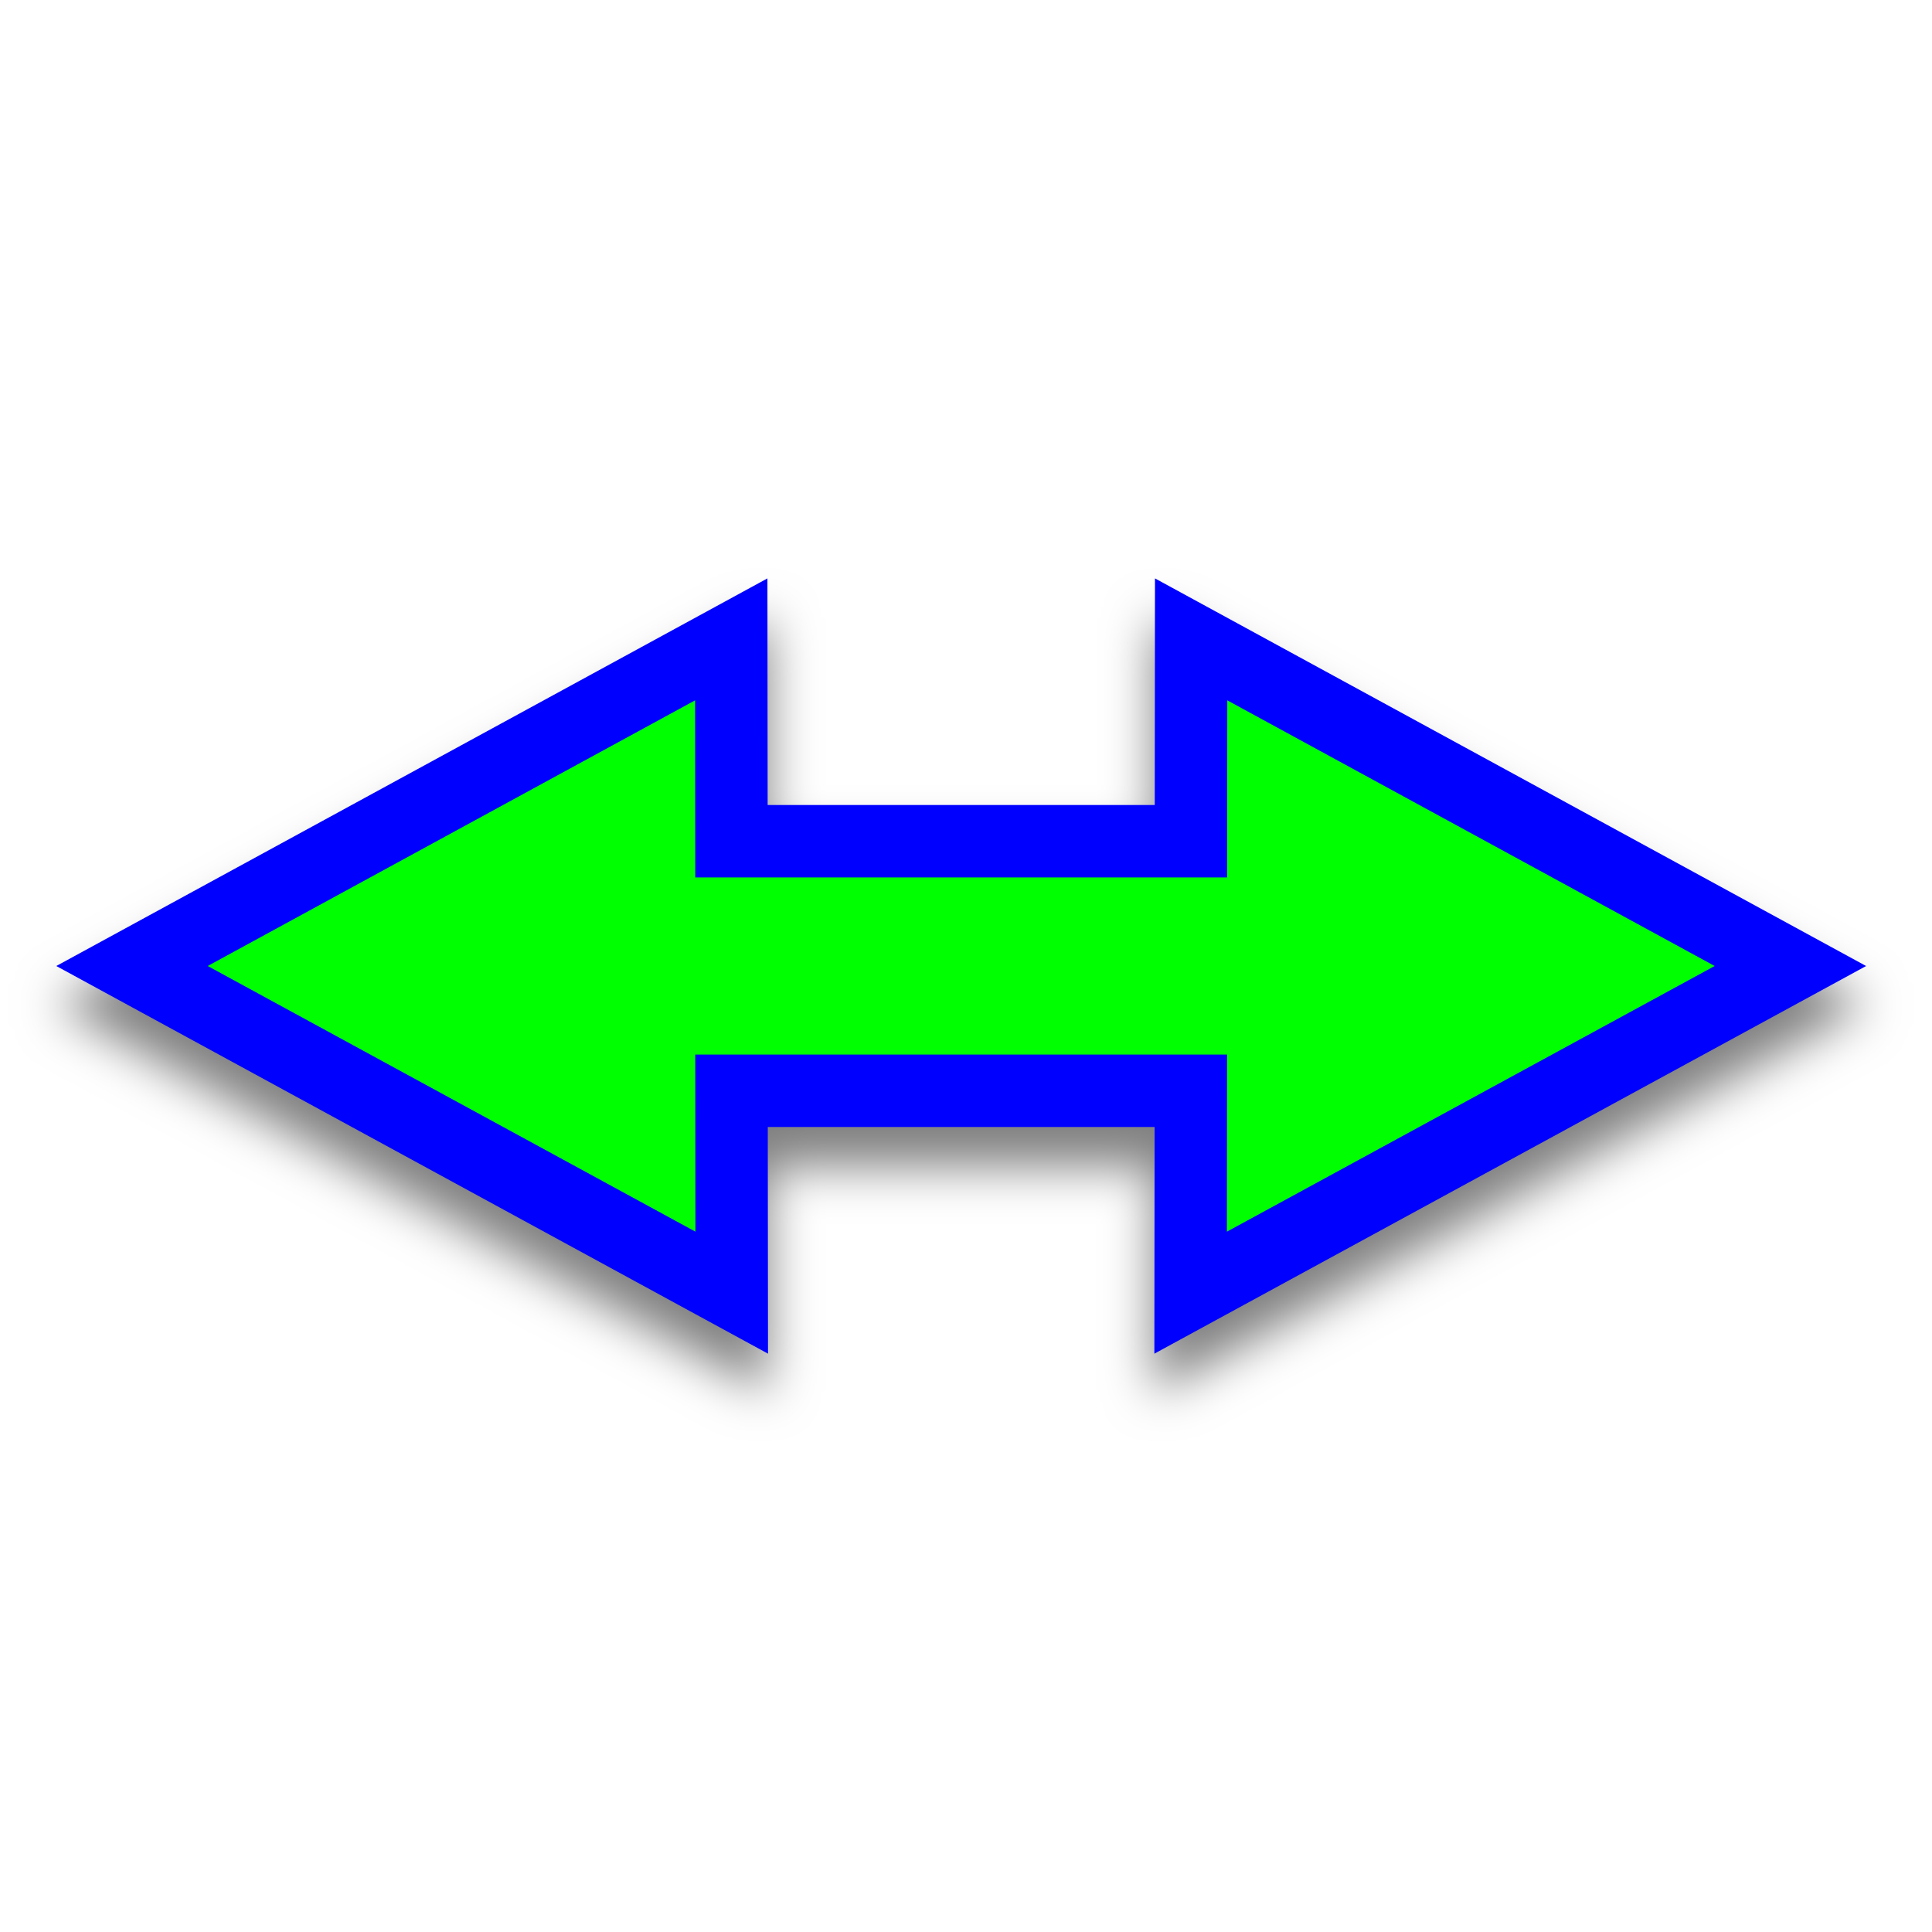
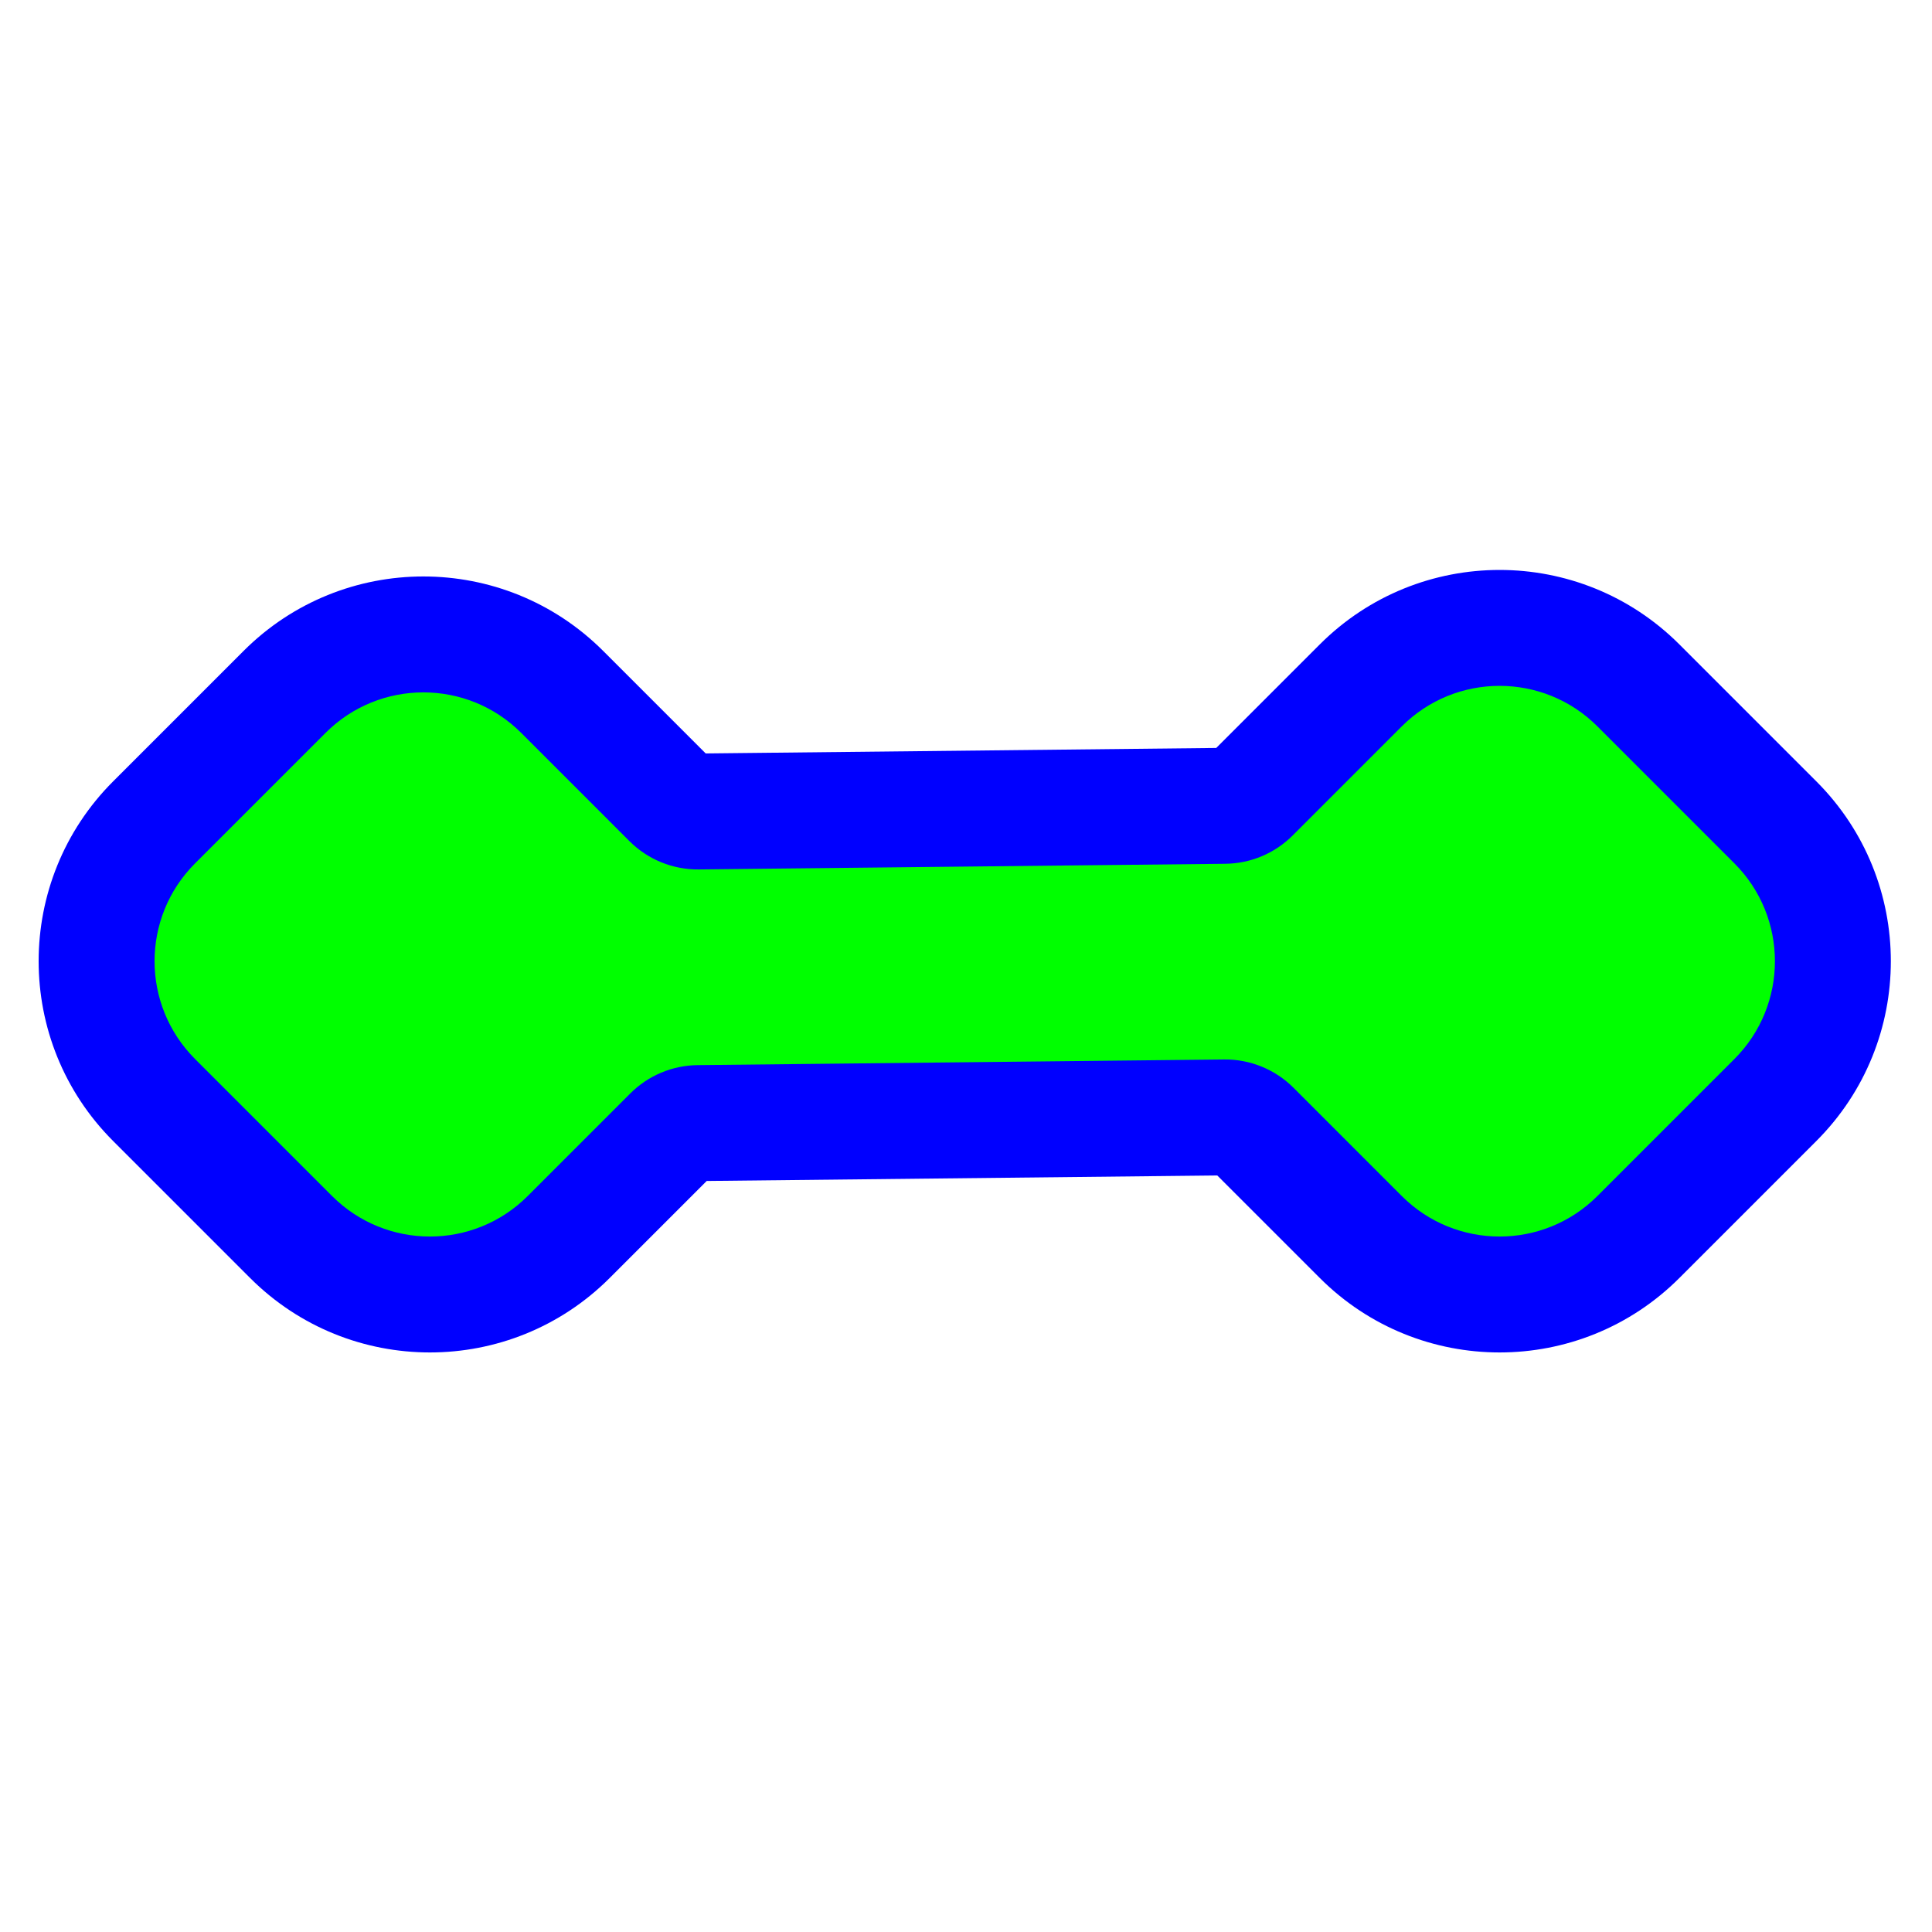
<svg xmlns="http://www.w3.org/2000/svg" width="200" height="200" viewBox="0 0 200 200" fill="none">
-   <g filter="url(#filter0_d)">
-     <path d="M119.524 116.666H79.48L79.504 140.132L5.828 100.001L79.443 59.876L79.466 83.332L119.54 83.332L119.563 59.876L193.178 100.002L119.5 140.131L119.524 116.666Z" fill="#0000FF" />
-   </g>
-   <path d="M127.029 90.833L127.048 72.5L177.5 100L127.01 127.5L127.028 109.167L71.97 109.167L71.988 127.5L21.5 100L71.953 72.5L71.971 90.833H127.029Z" fill="#00FF00" />
-   <defs>
-     <filter id="filter0_d" x="0.828" y="58.876" width="197.351" height="90.255" filterUnits="userSpaceOnUse" color-interpolation-filters="sRGB">
-       <feFlood flood-opacity="0" result="BackgroundImageFix" />
-       <feColorMatrix in="SourceAlpha" type="matrix" values="0 0 0 0 0 0 0 0 0 0 0 0 0 0 0 0 0 0 127 0" />
-       <feOffset dy="4" />
-       <feGaussianBlur stdDeviation="2.5" />
-       <feColorMatrix type="matrix" values="0 0 0 0 0 0 0 0 0 0 0 0 0 0 0 0 0 0 0.5 0" />
-       <feBlend mode="normal" in2="BackgroundImageFix" result="effect1_dropShadow" />
-       <feBlend mode="normal" in="SourceGraphic" in2="effect1_dropShadow" result="shape" />
-     </filter>
-   </defs>
+   <path d="M126.012 121.684L136.623 132.295C146.903 142.575 163.57 142.575 173.85 132.295L188.029 118.116C198.309 107.836 198.309 91.169 188.029 80.889L173.85 66.71C163.57 56.43 146.903 56.43 136.623 66.71L125.905 77.428L73.052 77.996L62.441 67.385C52.161 57.105 35.494 57.105 25.214 67.385L11.71 80.889C1.43 91.169 1.43 107.836 11.71 118.116L25.889 132.295C36.169 142.575 52.836 142.575 63.116 132.295L73.159 122.253L126.012 121.684Z" fill="#0000FF" />
+   <path d="M126.724 109.676L72.214 110.262C69.599 110.29 67.099 111.341 65.25 113.19L54.631 123.81C49.037 129.404 39.968 129.404 34.374 123.81L20.195 109.631C14.602 104.037 14.602 94.968 20.195 89.374L33.699 75.87C39.293 70.277 48.362 70.277 53.956 75.87L65.161 87.076C67.063 88.978 69.651 90.034 72.34 90.004L126.85 89.418C129.465 89.39 131.965 88.339 133.814 86.49L145.109 75.195C150.702 69.602 159.771 69.602 165.365 75.195L179.544 89.374C185.138 94.968 185.138 104.037 179.544 109.631L165.365 123.81C159.771 129.404 150.702 129.404 145.109 123.81L133.903 112.604C132.001 110.703 129.413 109.647 126.724 109.676Z" fill="#00FF00" />
</svg>
